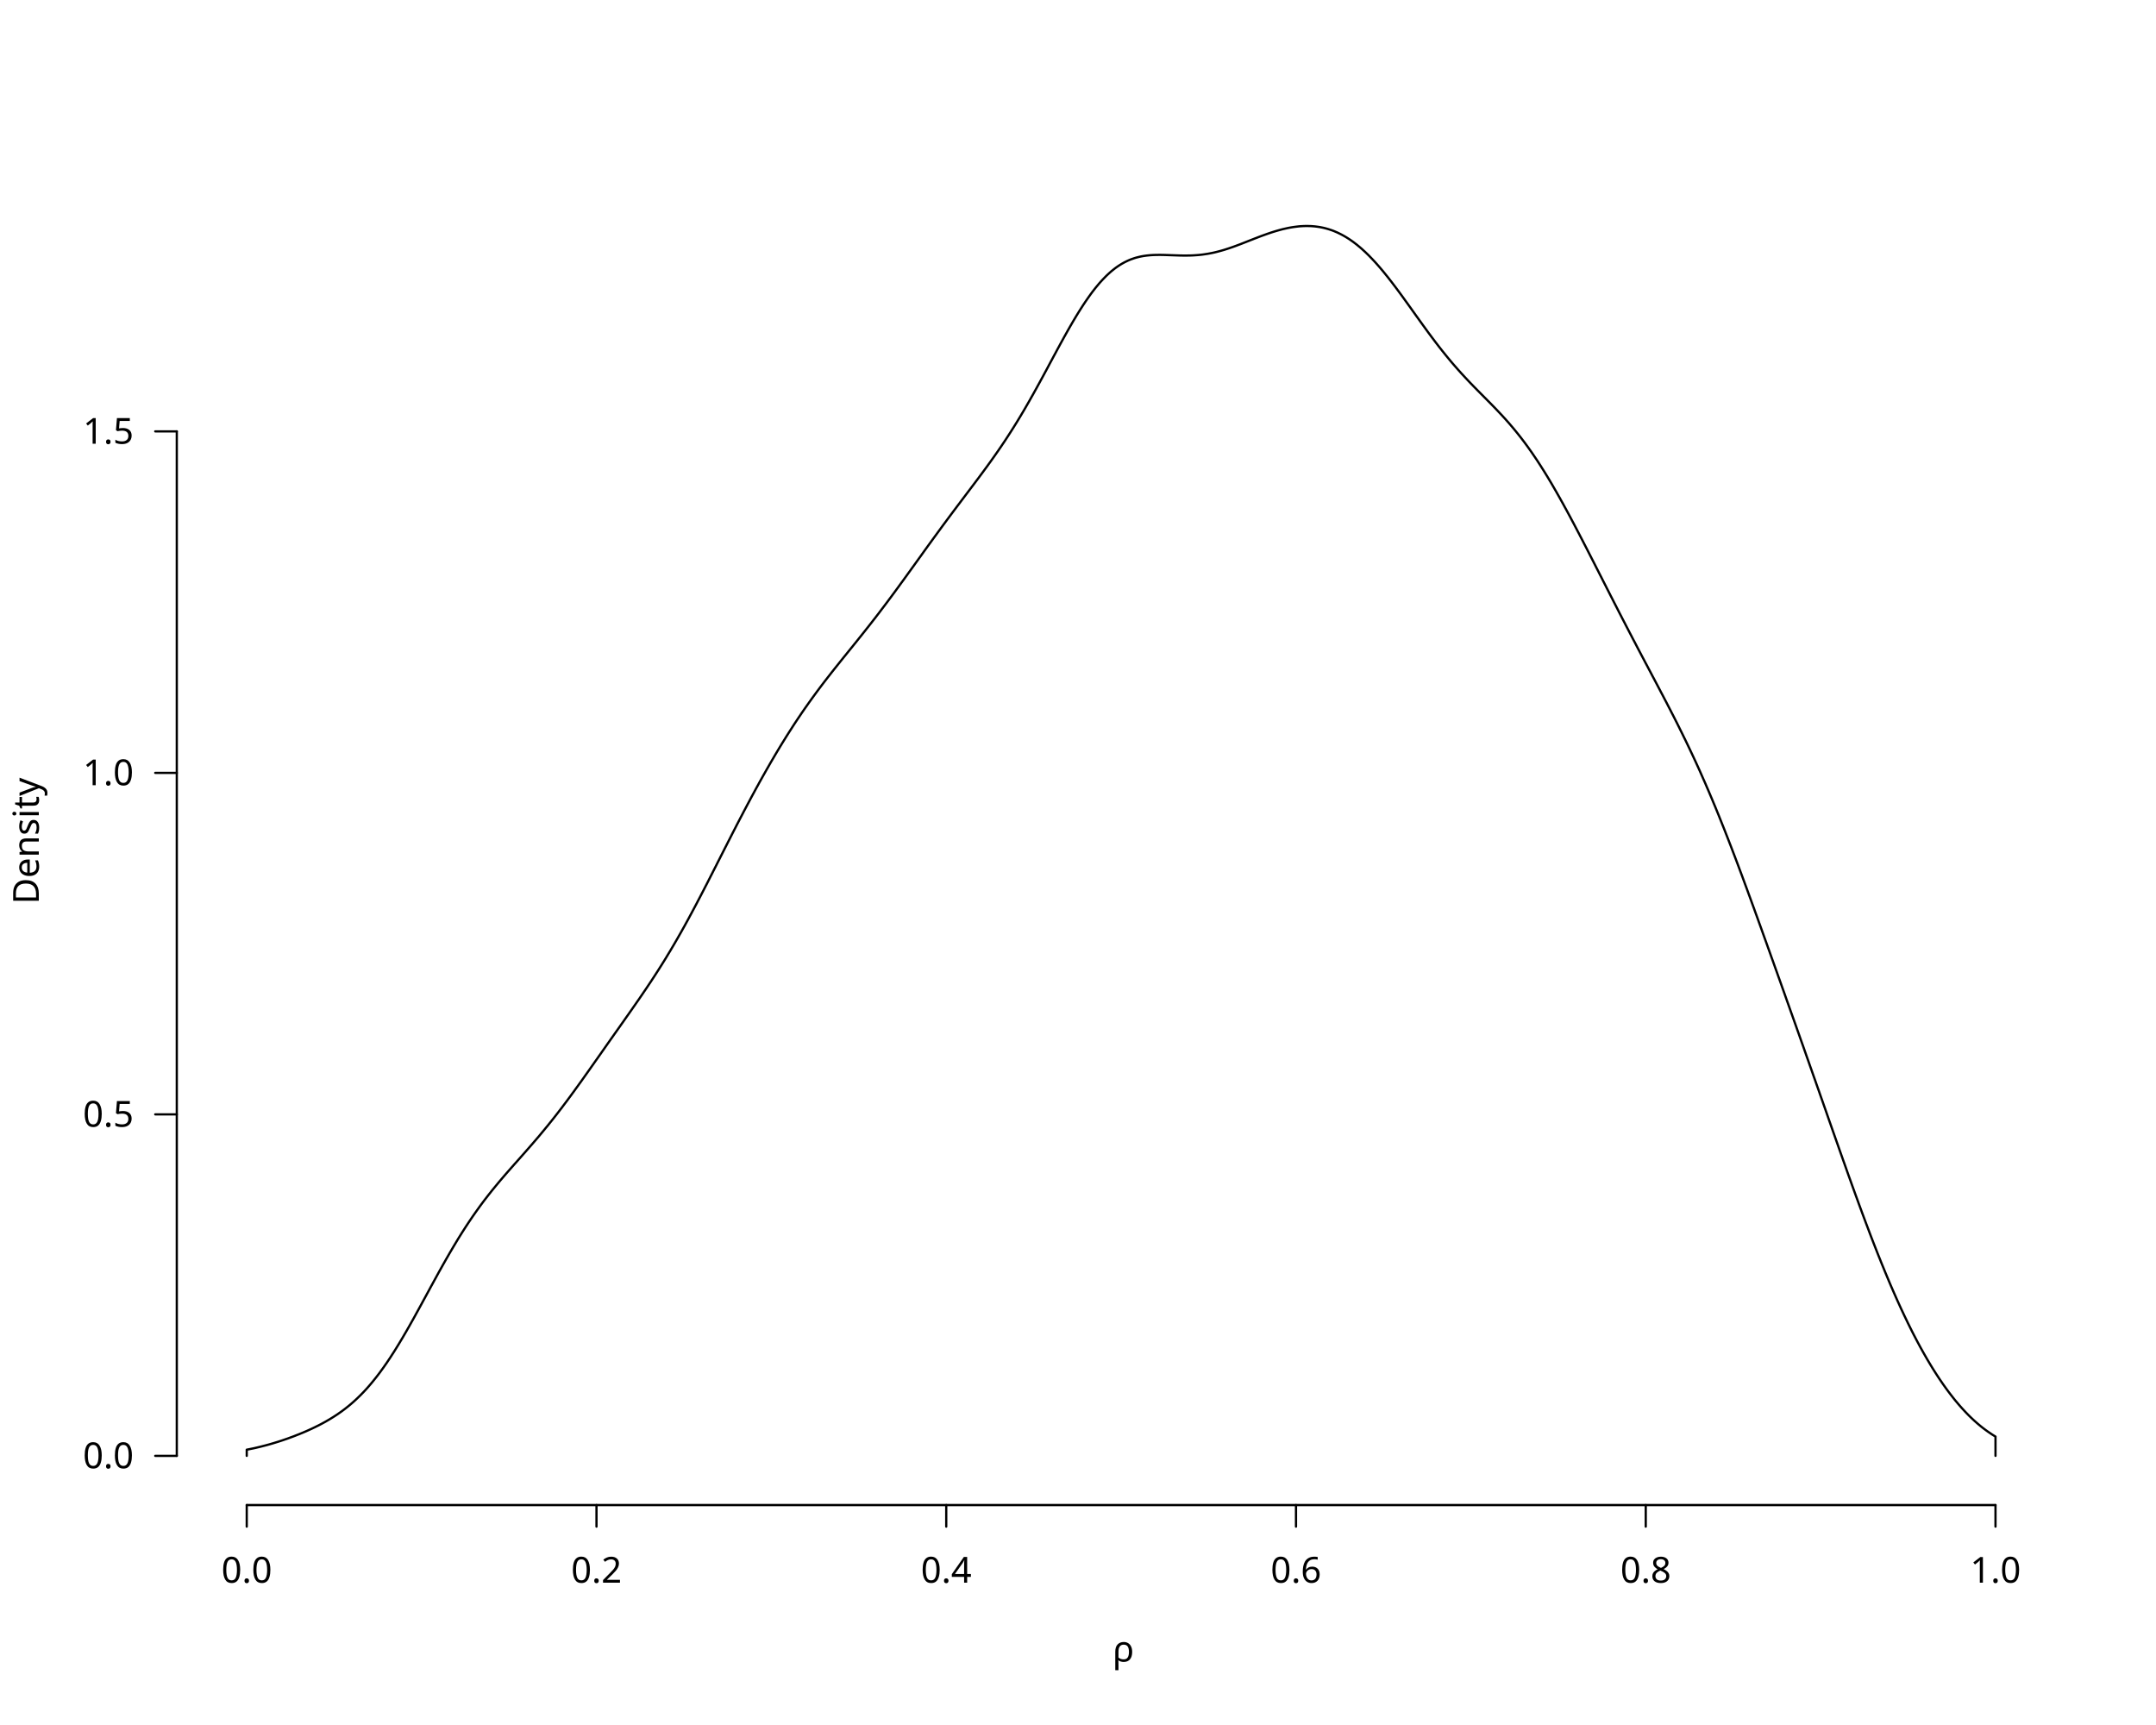
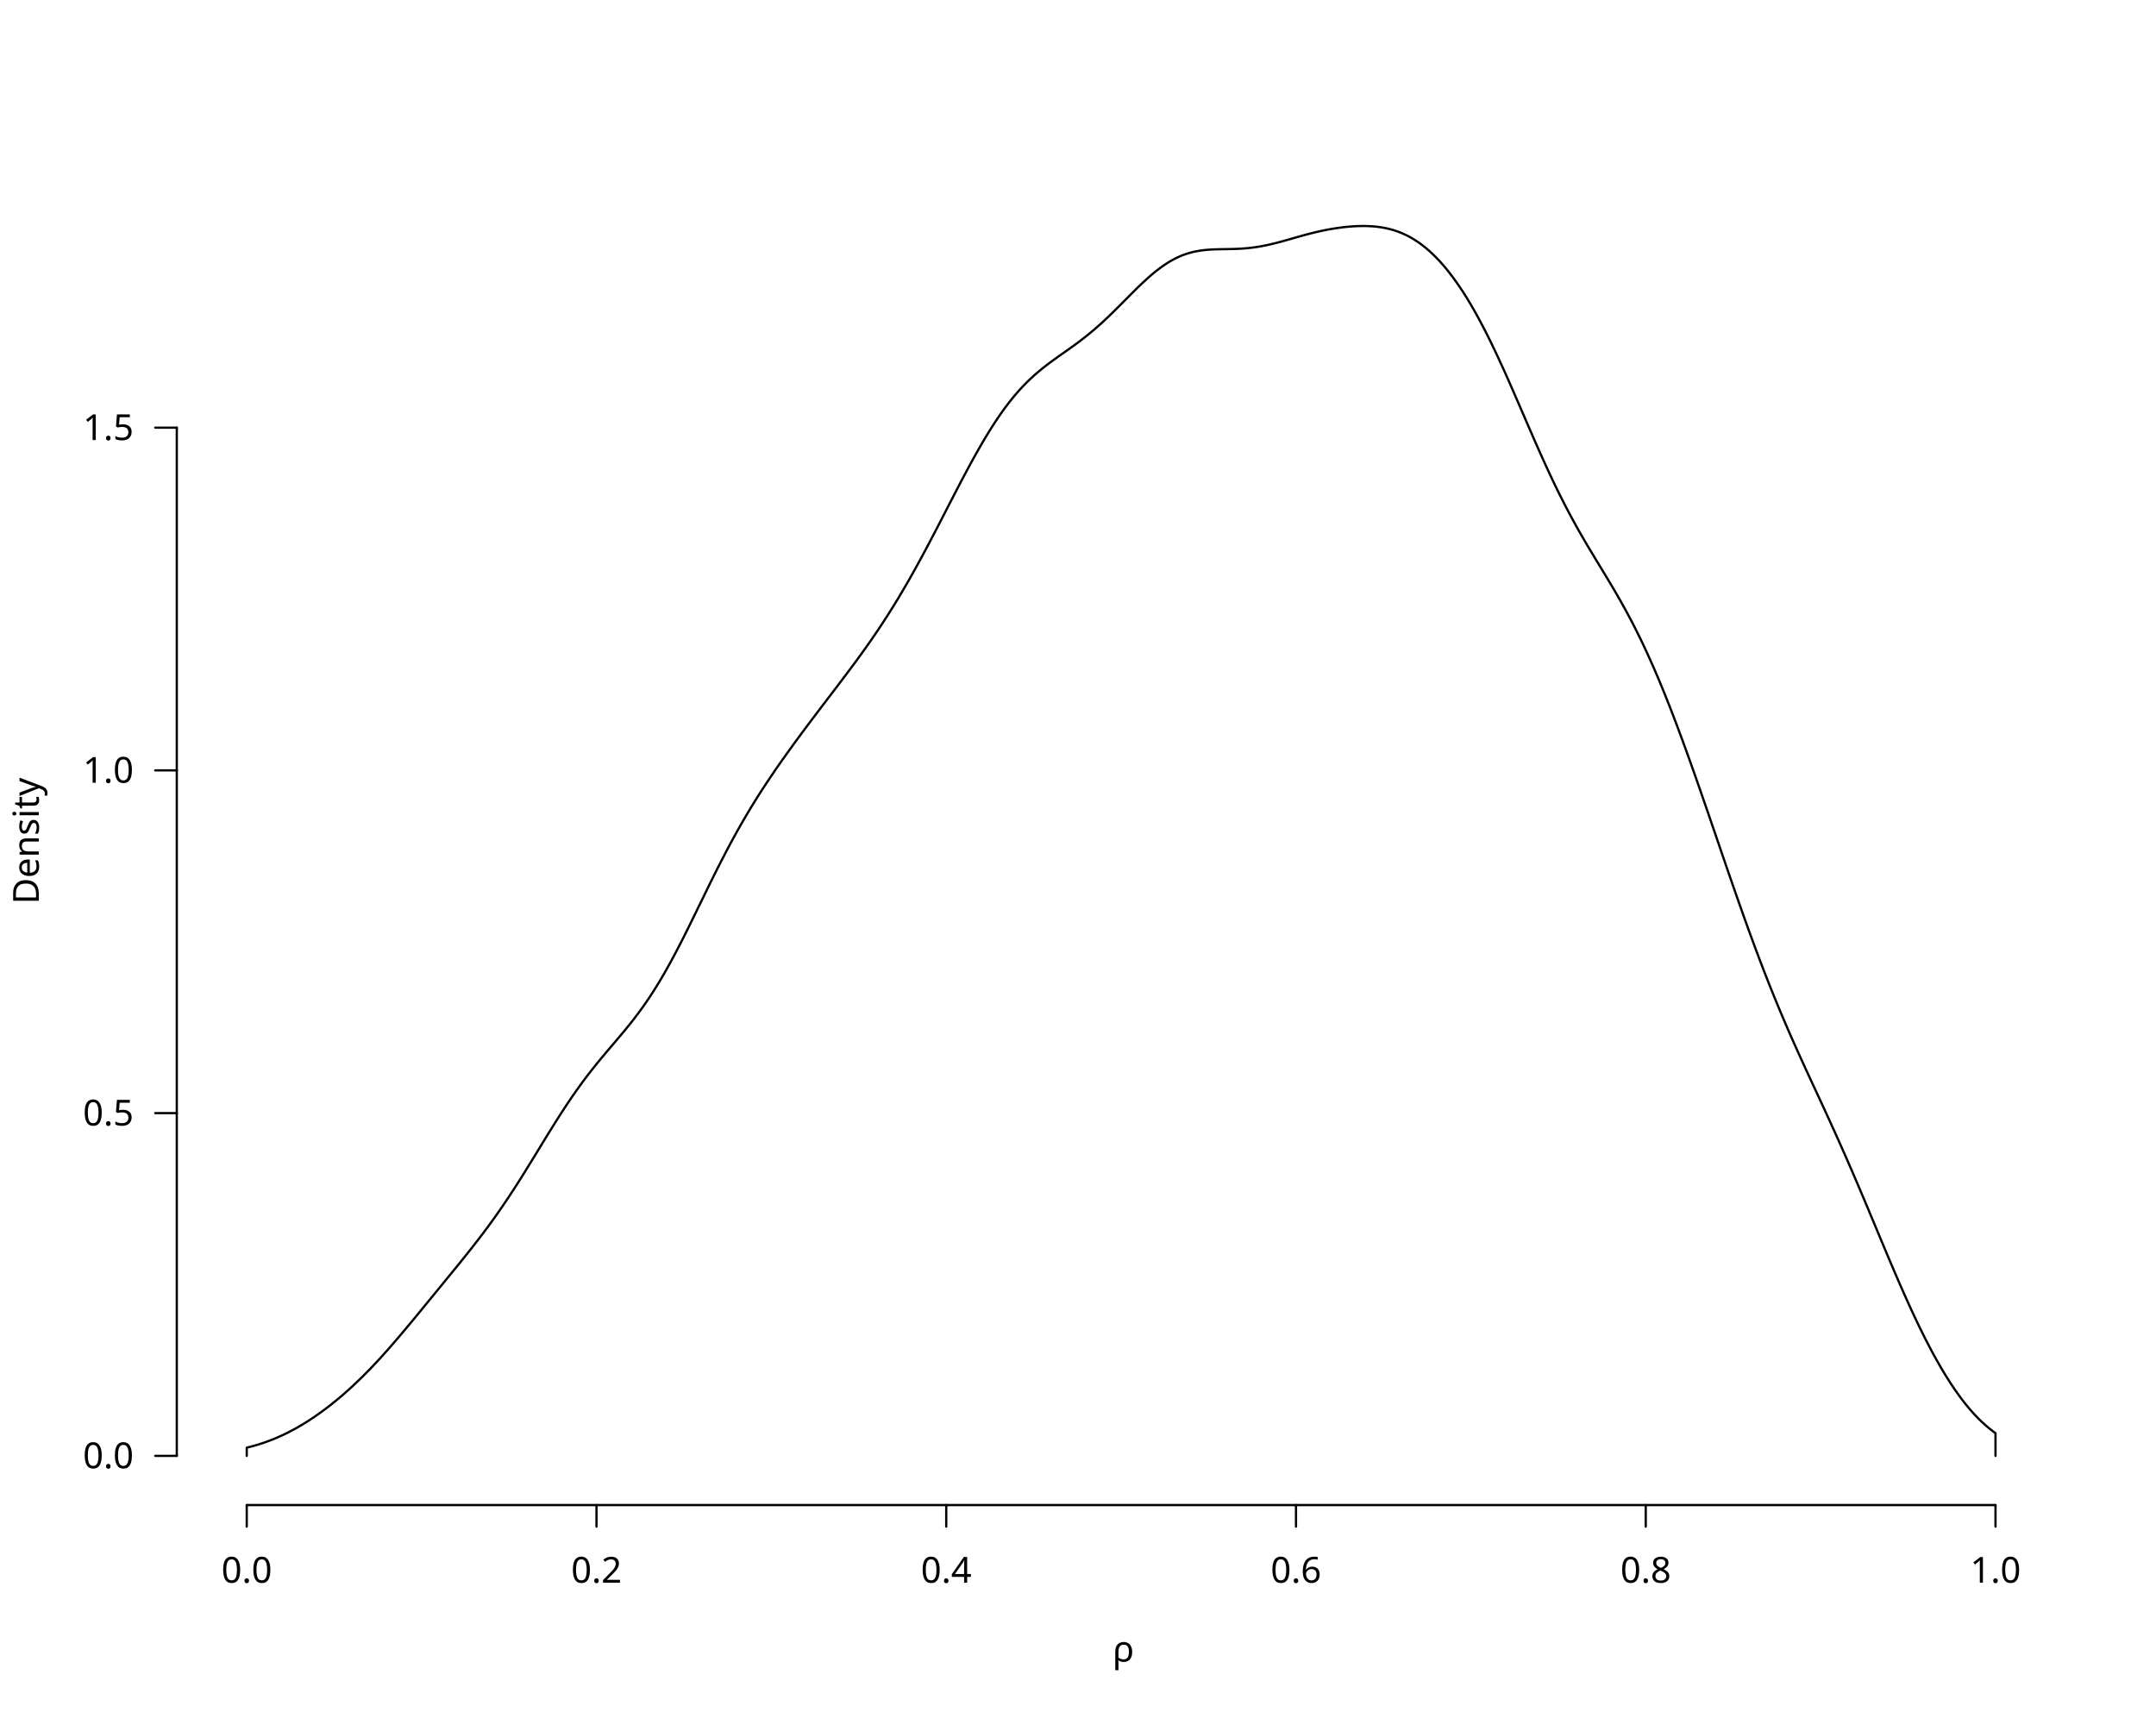
<svg xmlns="http://www.w3.org/2000/svg" class="svglite" data-engine-version="2.0" width="720.00pt" height="576.00pt" viewBox="0 0 720.00 576.00">
  <defs>
    <style type="text/css">
    .svglite line, .svglite polyline, .svglite polygon, .svglite path, .svglite rect, .svglite circle {
      fill: none;
      stroke: #000000;
      stroke-linecap: round;
      stroke-linejoin: round;
      stroke-miterlimit: 10.00;
    }
  </style>
  </defs>
  <rect width="100%" height="100%" style="stroke: none; fill: #FFFFFF;" />
  <defs>
    <clipPath id="cpMC4wMHw3MjAuMDB8MC4wMHw1NzYuMDA=">
      <rect x="0.00" y="0.00" width="720.00" height="576.00" />
    </clipPath>
  </defs>
  <g clip-path="url(#cpMC4wMHw3MjAuMDB8MC4wMHw1NzYuMDA=)">
    <line x1="82.40" y1="502.56" x2="666.40" y2="502.56" style="stroke-width: 0.75;" />
    <line x1="82.40" y1="502.56" x2="82.40" y2="509.76" style="stroke-width: 0.75;" />
    <line x1="199.20" y1="502.56" x2="199.20" y2="509.76" style="stroke-width: 0.75;" />
    <line x1="316.00" y1="502.56" x2="316.00" y2="509.76" style="stroke-width: 0.75;" />
    <line x1="432.80" y1="502.56" x2="432.80" y2="509.76" style="stroke-width: 0.75;" />
    <line x1="549.60" y1="502.56" x2="549.60" y2="509.76" style="stroke-width: 0.75;" />
    <line x1="666.40" y1="502.56" x2="666.40" y2="509.76" style="stroke-width: 0.75;" />
    <text x="82.40" y="528.48" text-anchor="middle" style="font-size: 12.00px; font-family: sans;" textLength="16.68px" lengthAdjust="spacingAndGlyphs">0.0</text>
    <text x="199.20" y="528.48" text-anchor="middle" style="font-size: 12.00px; font-family: sans;" textLength="16.68px" lengthAdjust="spacingAndGlyphs">0.2</text>
    <text x="316.00" y="528.48" text-anchor="middle" style="font-size: 12.00px; font-family: sans;" textLength="16.68px" lengthAdjust="spacingAndGlyphs">0.4</text>
    <text x="432.80" y="528.48" text-anchor="middle" style="font-size: 12.00px; font-family: sans;" textLength="16.68px" lengthAdjust="spacingAndGlyphs">0.6</text>
    <text x="549.60" y="528.48" text-anchor="middle" style="font-size: 12.00px; font-family: sans;" textLength="16.68px" lengthAdjust="spacingAndGlyphs">0.8</text>
    <text x="666.40" y="528.48" text-anchor="middle" style="font-size: 12.00px; font-family: sans;" textLength="16.68px" lengthAdjust="spacingAndGlyphs">1.0</text>
-     <line x1="59.04" y1="486.13" x2="59.04" y2="144.04" style="stroke-width: 0.75;" />
+     <line x1="59.04" y1="486.13" x2="59.04" y2="142.80" style="stroke-width: 0.75;" />
    <line x1="59.04" y1="486.13" x2="51.84" y2="486.13" style="stroke-width: 0.75;" />
-     <line x1="59.04" y1="372.10" x2="51.84" y2="372.10" style="stroke-width: 0.75;" />
-     <line x1="59.04" y1="258.07" x2="51.84" y2="258.07" style="stroke-width: 0.75;" />
-     <line x1="59.04" y1="144.04" x2="51.84" y2="144.04" style="stroke-width: 0.75;" />
+     <line x1="59.04" y1="371.69" x2="51.84" y2="371.69" style="stroke-width: 0.75;" />
+     <line x1="59.04" y1="257.24" x2="51.84" y2="257.24" style="stroke-width: 0.75;" />
+     <line x1="59.04" y1="142.80" x2="51.84" y2="142.80" style="stroke-width: 0.75;" />
    <text x="44.64" y="490.26" text-anchor="end" style="font-size: 12.00px; font-family: sans;" textLength="16.68px" lengthAdjust="spacingAndGlyphs">0.0</text>
-     <text x="44.64" y="376.23" text-anchor="end" style="font-size: 12.00px; font-family: sans;" textLength="16.68px" lengthAdjust="spacingAndGlyphs">0.5</text>
-     <text x="44.64" y="262.20" text-anchor="end" style="font-size: 12.00px; font-family: sans;" textLength="16.68px" lengthAdjust="spacingAndGlyphs">1.0</text>
-     <text x="44.64" y="148.17" text-anchor="end" style="font-size: 12.00px; font-family: sans;" textLength="16.68px" lengthAdjust="spacingAndGlyphs">1.5</text>
+     <text x="44.64" y="375.82" text-anchor="end" style="font-size: 12.00px; font-family: sans;" textLength="16.68px" lengthAdjust="spacingAndGlyphs">0.5</text>
+     <text x="44.64" y="261.37" text-anchor="end" style="font-size: 12.00px; font-family: sans;" textLength="16.68px" lengthAdjust="spacingAndGlyphs">1.0</text>
+     <text x="44.64" y="146.93" text-anchor="end" style="font-size: 12.00px; font-family: sans;" textLength="16.68px" lengthAdjust="spacingAndGlyphs">1.5</text>
    <text x="371.50" y="554.83" style="font-size: 12.00px; font-family: sans;" textLength="5.80px" lengthAdjust="spacingAndGlyphs">ρ</text>
    <text transform="translate(12.96,280.80) rotate(-90)" text-anchor="middle" style="font-size: 12.00px; font-family: sans;" textLength="40.02px" lengthAdjust="spacingAndGlyphs">Density</text>
  </g>
  <defs>
    <clipPath id="cpNTkuMDR8Njg5Ljc2fDU5LjA0fDUwMi41Ng==">
      <rect x="59.04" y="59.04" width="630.72" height="443.52" />
    </clipPath>
  </defs>
  <g clip-path="url(#cpNTkuMDR8Njg5Ljc2fDU5LjA0fDUwMi41Ng==)">
-     <polyline points="82.40,486.13 82.40,484.07 82.98,483.96 83.57,483.84 84.15,483.72 84.74,483.60 85.32,483.47 85.91,483.33 86.49,483.19 87.08,483.05 87.66,482.90 88.25,482.75 88.83,482.60 89.42,482.44 90.00,482.28 90.58,482.11 91.17,481.94 91.75,481.76 92.34,481.58 92.92,481.40 93.51,481.21 94.09,481.02 94.68,480.82 95.26,480.62 95.85,480.42 96.43,480.21 97.01,479.99 97.60,479.78 98.18,479.56 98.77,479.33 99.35,479.10 99.94,478.87 100.52,478.63 101.11,478.39 101.69,478.14 102.28,477.89 102.86,477.63 103.45,477.36 104.03,477.10 104.61,476.82 105.20,476.54 105.78,476.25 106.37,475.96 106.95,475.66 107.54,475.35 108.12,475.03 108.71,474.71 109.29,474.37 109.88,474.03 110.46,473.68 111.04,473.32 111.63,472.95 112.21,472.57 112.80,472.18 113.38,471.77 113.97,471.36 114.55,470.93 115.14,470.49 115.72,470.03 116.31,469.56 116.89,469.08 117.48,468.58 118.06,468.07 118.64,467.54 119.23,466.99 119.81,466.43 120.40,465.85 120.98,465.26 121.57,464.65 122.15,464.02 122.74,463.37 123.32,462.70 123.91,462.01 124.49,461.31 125.07,460.59 125.66,459.85 126.24,459.10 126.83,458.32 127.41,457.52 128.00,456.71 128.58,455.88 129.17,455.04 129.75,454.17 130.34,453.29 130.92,452.39 131.51,451.48 132.09,450.55 132.67,449.61 133.26,448.65 133.84,447.68 134.43,446.70 135.01,445.70 135.60,444.70 136.18,443.68 136.77,442.65 137.35,441.61 137.94,440.57 138.52,439.52 139.10,438.46 139.69,437.39 140.27,436.33 140.86,435.25 141.44,434.18 142.03,433.10 142.61,432.03 143.20,430.95 143.78,429.87 144.37,428.80 144.95,427.73 145.54,426.66 146.12,425.60 146.70,424.54 147.29,423.49 147.87,422.45 148.46,421.41 149.04,420.38 149.63,419.36 150.21,418.35 150.80,417.35 151.38,416.36 151.97,415.38 152.55,414.41 153.13,413.45 153.72,412.51 154.30,411.58 154.89,410.66 155.47,409.75 156.06,408.86 156.64,407.98 157.23,407.11 157.81,406.25 158.40,405.41 158.98,404.58 159.57,403.76 160.15,402.95 160.73,402.16 161.32,401.37 161.90,400.60 162.49,399.84 163.07,399.09 163.66,398.35 164.24,397.61 164.83,396.89 165.41,396.18 166.00,395.47 166.58,394.77 167.16,394.08 167.75,393.39 168.33,392.71 168.92,392.03 169.50,391.36 170.09,390.69 170.67,390.03 171.26,389.37 171.84,388.70 172.43,388.05 173.01,387.39 173.60,386.73 174.18,386.07 174.76,385.41 175.35,384.75 175.93,384.08 176.52,383.41 177.10,382.74 177.69,382.07 178.27,381.39 178.86,380.71 179.44,380.03 180.03,379.34 180.61,378.64 181.19,377.94 181.78,377.23 182.36,376.52 182.95,375.81 183.53,375.08 184.12,374.35 184.70,373.62 185.29,372.87 185.87,372.13 186.46,371.37 187.04,370.61 187.63,369.85 188.21,369.07 188.79,368.30 189.38,367.52 189.96,366.73 190.55,365.94 191.13,365.14 191.72,364.34 192.30,363.53 192.89,362.72 193.47,361.91 194.06,361.10 194.64,360.28 195.22,359.46 195.81,358.63 196.39,357.81 196.98,356.98 197.56,356.15 198.15,355.32 198.73,354.49 199.32,353.66 199.90,352.83 200.49,352.00 201.07,351.17 201.66,350.33 202.24,349.50 202.82,348.67 203.41,347.84 203.99,347.01 204.58,346.18 205.16,345.35 205.75,344.52 206.33,343.70 206.92,342.87 207.50,342.04 208.09,341.21 208.67,340.38 209.25,339.55 209.84,338.72 210.42,337.89 211.01,337.05 211.59,336.21 212.18,335.37 212.76,334.53 213.35,333.69 213.93,332.84 214.52,331.98 215.10,331.12 215.69,330.26 216.27,329.39 216.85,328.52 217.44,327.64 218.02,326.75 218.61,325.85 219.19,324.95 219.78,324.04 220.36,323.12 220.95,322.19 221.53,321.26 222.12,320.31 222.70,319.35 223.28,318.39 223.87,317.42 224.45,316.43 225.04,315.44 225.62,314.44 226.21,313.42 226.79,312.40 227.38,311.37 227.96,310.33 228.55,309.28 229.13,308.22 229.72,307.15 230.30,306.07 230.88,304.99 231.47,303.89 232.05,302.80 232.64,301.69 233.22,300.57 233.81,299.45 234.39,298.33 234.98,297.20 235.56,296.06 236.15,294.93 236.73,293.78 237.31,292.64 237.90,291.49 238.48,290.34 239.07,289.19 239.65,288.03 240.24,286.88 240.82,285.73 241.41,284.57 241.99,283.42 242.58,282.27 243.16,281.12 243.75,279.97 244.33,278.83 244.91,277.69 245.50,276.55 246.08,275.41 246.67,274.28 247.25,273.16 247.84,272.04 248.42,270.92 249.01,269.81 249.59,268.71 250.18,267.61 250.76,266.51 251.34,265.43 251.93,264.35 252.51,263.27 253.10,262.21 253.68,261.14 254.27,260.09 254.85,259.05 255.44,258.01 256.02,256.98 256.61,255.96 257.19,254.94 257.78,253.93 258.36,252.94 258.94,251.95 259.53,250.96 260.11,249.99 260.70,249.02 261.28,248.07 261.87,247.12 262.45,246.18 263.04,245.25 263.62,244.33 264.21,243.42 264.79,242.51 265.37,241.62 265.96,240.73 266.54,239.86 267.13,238.99 267.71,238.12 268.30,237.27 268.88,236.43 269.47,235.60 270.05,234.77 270.64,233.95 271.22,233.14 271.81,232.33 272.39,231.54 272.97,230.75 273.56,229.96 274.14,229.19 274.73,228.41 275.31,227.65 275.90,226.89 276.48,226.14 277.07,225.39 277.65,224.64 278.24,223.90 278.82,223.16 279.41,222.43 279.99,221.70 280.57,220.97 281.16,220.24 281.74,219.51 282.33,218.79 282.91,218.07 283.50,217.34 284.08,216.62 284.67,215.90 285.25,215.17 285.84,214.45 286.42,213.72 287.00,212.99 287.59,212.26 288.17,211.53 288.76,210.79 289.34,210.05 289.93,209.31 290.51,208.57 291.10,207.82 291.68,207.07 292.27,206.32 292.85,205.56 293.44,204.80 294.02,204.03 294.60,203.26 295.19,202.49 295.77,201.72 296.36,200.94 296.94,200.15 297.53,199.37 298.11,198.58 298.70,197.79 299.28,196.99 299.87,196.19 300.45,195.39 301.03,194.59 301.62,193.79 302.20,192.98 302.79,192.17 303.37,191.36 303.96,190.55 304.54,189.74 305.13,188.93 305.71,188.12 306.30,187.30 306.88,186.49 307.47,185.68 308.05,184.87 308.63,184.05 309.22,183.24 309.80,182.43 310.39,181.62 310.97,180.82 311.56,180.01 312.14,179.21 312.73,178.41 313.31,177.61 313.90,176.81 314.48,176.01 315.06,175.22 315.65,174.43 316.23,173.64 316.82,172.85 317.40,172.07 317.99,171.28 318.57,170.50 319.16,169.72 319.74,168.94 320.33,168.17 320.91,167.39 321.50,166.61 322.08,165.84 322.66,165.07 323.25,164.29 323.83,163.52 324.42,162.74 325.00,161.97 325.59,161.19 326.17,160.41 326.76,159.63 327.34,158.84 327.93,158.05 328.51,157.26 329.09,156.47 329.68,155.67 330.26,154.86 330.85,154.05 331.43,153.23 332.02,152.40 332.60,151.57 333.19,150.73 333.77,149.88 334.36,149.03 334.94,148.16 335.53,147.29 336.11,146.40 336.69,145.51 337.28,144.60 337.86,143.69 338.45,142.76 339.03,141.83 339.62,140.88 340.20,139.92 340.79,138.95 341.37,137.97 341.96,136.98 342.54,135.98 343.12,134.97 343.71,133.95 344.29,132.91 344.88,131.88 345.46,130.83 346.05,129.77 346.63,128.71 347.22,127.64 347.80,126.57 348.39,125.49 348.97,124.41 349.56,123.32 350.14,122.23 350.72,121.14 351.31,120.05 351.89,118.96 352.48,117.88 353.06,116.79 353.65,115.71 354.23,114.64 354.82,113.57 355.40,112.51 355.99,111.46 356.57,110.42 357.15,109.40 357.74,108.38 358.32,107.38 358.91,106.39 359.49,105.42 360.08,104.46 360.66,103.53 361.25,102.61 361.83,101.71 362.42,100.83 363.00,99.98 363.59,99.14 364.17,98.33 364.75,97.54 365.34,96.78 365.92,96.04 366.51,95.33 367.09,94.63 367.68,93.97 368.26,93.34 368.85,92.73 369.43,92.14 370.02,91.58 370.60,91.05 371.18,90.54 371.77,90.07 372.35,89.61 372.94,89.18 373.52,88.78 374.11,88.40 374.69,88.05 375.28,87.72 375.86,87.42 376.45,87.13 377.03,86.87 377.62,86.63 378.20,86.42 378.78,86.22 379.37,86.04 379.95,85.89 380.54,85.74 381.12,85.62 381.71,85.51 382.29,85.42 382.88,85.34 383.46,85.28 384.05,85.22 384.63,85.18 385.21,85.15 385.80,85.13 386.38,85.12 386.97,85.11 387.55,85.11 388.14,85.12 388.72,85.13 389.31,85.15 389.89,85.17 390.48,85.19 391.06,85.21 391.65,85.23 392.23,85.25 392.81,85.27 393.40,85.29 393.98,85.31 394.57,85.32 395.15,85.33 395.74,85.33 396.32,85.33 396.91,85.32 397.49,85.31 398.08,85.29 398.66,85.26 399.24,85.22 399.83,85.18 400.41,85.13 401.00,85.07 401.58,85.00 402.17,84.92 402.75,84.83 403.34,84.74 403.92,84.63 404.51,84.52 405.09,84.40 405.68,84.27 406.26,84.13 406.84,83.98 407.43,83.82 408.01,83.66 408.60,83.49 409.18,83.31 409.77,83.12 410.35,82.93 410.94,82.73 411.52,82.53 412.11,82.32 412.69,82.11 413.27,81.89 413.86,81.67 414.44,81.45 415.03,81.22 415.61,80.99 416.20,80.76 416.78,80.53 417.37,80.30 417.95,80.07 418.54,79.84 419.12,79.61 419.71,79.39 420.29,79.16 420.87,78.94 421.46,78.72 422.04,78.51 422.63,78.30 423.21,78.09 423.80,77.89 424.38,77.69 424.97,77.50 425.55,77.32 426.14,77.14 426.72,76.97 427.30,76.81 427.89,76.65 428.47,76.50 429.06,76.37 429.64,76.24 430.23,76.11 430.81,76.00 431.40,75.90 431.98,75.81 432.57,75.73 433.15,75.66 433.74,75.59 434.32,75.54 434.90,75.51 435.49,75.48 436.07,75.47 436.66,75.47 437.24,75.48 437.83,75.50 438.41,75.54 439.00,75.59 439.58,75.66 440.17,75.74 440.75,75.83 441.33,75.94 441.92,76.06 442.50,76.20 443.09,76.36 443.67,76.53 444.26,76.72 444.84,76.92 445.43,77.14 446.01,77.39 446.60,77.64 447.18,77.92 447.77,78.21 448.35,78.52 448.93,78.84 449.52,79.19 450.10,79.55 450.69,79.93 451.27,80.33 451.86,80.75 452.44,81.19 453.03,81.64 453.61,82.12 454.20,82.61 454.78,83.11 455.36,83.64 455.95,84.18 456.53,84.74 457.12,85.32 457.70,85.92 458.29,86.53 458.87,87.15 459.46,87.79 460.04,88.45 460.63,89.12 461.21,89.80 461.80,90.50 462.38,91.21 462.96,91.93 463.55,92.66 464.13,93.41 464.72,94.16 465.30,94.93 465.89,95.70 466.47,96.48 467.06,97.27 467.64,98.06 468.23,98.86 468.81,99.67 469.39,100.48 469.98,101.29 470.56,102.10 471.15,102.92 471.73,103.74 472.32,104.56 472.90,105.38 473.49,106.19 474.07,107.01 474.66,107.82 475.24,108.63 475.83,109.44 476.41,110.24 476.99,111.04 477.58,111.83 478.16,112.61 478.75,113.39 479.33,114.17 479.92,114.93 480.50,115.69 481.09,116.44 481.67,117.18 482.26,117.91 482.84,118.63 483.43,119.35 484.01,120.05 484.59,120.75 485.18,121.44 485.76,122.11 486.35,122.78 486.93,123.45 487.52,124.10 488.10,124.75 488.69,125.38 489.27,126.01 489.86,126.64 490.44,127.26 491.02,127.87 491.61,128.47 492.19,129.08 492.78,129.67 493.36,130.27 493.95,130.86 494.53,131.45 495.12,132.04 495.70,132.63 496.29,133.22 496.87,133.81 497.46,134.40 498.04,134.99 498.62,135.59 499.21,136.19 499.79,136.80 500.38,137.42 500.96,138.04 501.55,138.66 502.13,139.30 502.72,139.94 503.30,140.60 503.89,141.26 504.47,141.94 505.05,142.62 505.64,143.32 506.22,144.03 506.81,144.76 507.39,145.49 507.98,146.24 508.56,147.00 509.15,147.78 509.73,148.57 510.32,149.38 510.90,150.20 511.49,151.03 512.07,151.88 512.65,152.74 513.24,153.61 513.82,154.50 514.41,155.41 514.99,156.33 515.58,157.26 516.16,158.20 516.75,159.16 517.33,160.13 517.92,161.11 518.50,162.10 519.08,163.11 519.67,164.13 520.25,165.15 520.84,166.19 521.42,167.24 522.01,168.29 522.59,169.36 523.18,170.43 523.76,171.51 524.35,172.60 524.93,173.70 525.52,174.80 526.10,175.91 526.68,177.02 527.27,178.14 527.85,179.27 528.44,180.40 529.02,181.53 529.61,182.67 530.19,183.80 530.78,184.95 531.36,186.09 531.95,187.24 532.53,188.38 533.11,189.53 533.70,190.68 534.28,191.83 534.87,192.98 535.45,194.13 536.04,195.28 536.62,196.43 537.21,197.58 537.79,198.73 538.38,199.87 538.96,201.02 539.55,202.16 540.13,203.30 540.71,204.44 541.30,205.58 541.88,206.71 542.47,207.84 543.05,208.97 543.64,210.10 544.22,211.22 544.81,212.35 545.39,213.47 545.98,214.58 546.56,215.70 547.14,216.81 547.73,217.92 548.31,219.03 548.90,220.14 549.48,221.25 550.07,222.35 550.65,223.46 551.24,224.56 551.82,225.67 552.41,226.77 552.99,227.88 553.58,228.99 554.16,230.10 554.74,231.21 555.33,232.32 555.91,233.44 556.50,234.56 557.08,235.69 557.67,236.82 558.25,237.96 558.84,239.10 559.42,240.25 560.01,241.41 560.59,242.57 561.17,243.75 561.76,244.93 562.34,246.12 562.93,247.32 563.51,248.53 564.10,249.76 564.68,250.99 565.27,252.24 565.85,253.49 566.44,254.76 567.02,256.04 567.61,257.34 568.19,258.65 568.77,259.97 569.36,261.30 569.94,262.65 570.53,264.01 571.11,265.38 571.70,266.77 572.28,268.17 572.87,269.58 573.45,271.01 574.04,272.45 574.62,273.90 575.20,275.36 575.79,276.83 576.37,278.32 576.96,279.82 577.54,281.32 578.13,282.84 578.71,284.37 579.30,285.91 579.88,287.45 580.47,289.01 581.05,290.57 581.64,292.14 582.22,293.72 582.80,295.30 583.39,296.89 583.97,298.49 584.56,300.09 585.14,301.69 585.73,303.30 586.31,304.92 586.90,306.53 587.48,308.16 588.07,309.78 588.65,311.41 589.23,313.03 589.82,314.66 590.40,316.30 590.99,317.93 591.57,319.57 592.16,321.20 592.74,322.84 593.33,324.48 593.91,326.12 594.50,327.76 595.08,329.40 595.67,331.05 596.25,332.69 596.83,334.34 597.42,335.98 598.00,337.63 598.59,339.28 599.17,340.92 599.76,342.57 600.34,344.22 600.93,345.88 601.51,347.53 602.10,349.18 602.68,350.84 603.26,352.50 603.85,354.16 604.43,355.82 605.02,357.48 605.60,359.14 606.19,360.80 606.77,362.47 607.36,364.13 607.94,365.80 608.53,367.47 609.11,369.13 609.70,370.80 610.28,372.47 610.86,374.14 611.45,375.81 612.03,377.47 612.62,379.14 613.20,380.80 613.79,382.46 614.37,384.12 614.96,385.78 615.54,387.43 616.13,389.08 616.71,390.73 617.29,392.37 617.88,394.00 618.46,395.63 619.05,397.26 619.63,398.87 620.22,400.48 620.80,402.08 621.39,403.68 621.97,405.26 622.56,406.84 623.14,408.40 623.73,409.95 624.31,411.50 624.89,413.03 625.48,414.55 626.06,416.05 626.65,417.55 627.23,419.03 627.82,420.49 628.40,421.95 628.99,423.38 629.57,424.81 630.16,426.22 630.74,427.61 631.32,428.98 631.91,430.34 632.49,431.68 633.08,433.01 633.66,434.32 634.25,435.62 634.83,436.89 635.42,438.15 636.00,439.39 636.59,440.61 637.17,441.82 637.76,443.01 638.34,444.18 638.92,445.33 639.51,446.46 640.09,447.58 640.68,448.68 641.26,449.76 641.85,450.82 642.43,451.86 643.02,452.89 643.60,453.90 644.19,454.89 644.77,455.86 645.35,456.81 645.94,457.75 646.52,458.66 647.11,459.57 647.69,460.45 648.28,461.31 648.86,462.16 649.45,462.99 650.03,463.80 650.62,464.60 651.20,465.37 651.79,466.13 652.37,466.87 652.95,467.60 653.54,468.30 654.12,468.99 654.71,469.67 655.29,470.32 655.88,470.96 656.46,471.58 657.05,472.19 657.63,472.78 658.22,473.35 658.80,473.90 659.38,474.44 659.97,474.96 660.55,475.47 661.14,475.96 661.72,476.44 662.31,476.90 662.89,477.34 663.48,477.77 664.06,478.18 664.65,478.58 665.23,478.97 665.82,479.34 666.40,479.69 666.40,486.13 " style="stroke-width: 0.75;" />
+     <polyline points="82.40,486.13 82.40,483.39 82.98,483.25 83.57,483.10 84.15,482.94 84.74,482.78 85.32,482.62 85.91,482.45 86.49,482.27 87.08,482.08 87.66,481.89 88.25,481.69 88.83,481.49 89.42,481.27 90.00,481.06 90.58,480.83 91.17,480.60 91.75,480.36 92.34,480.12 92.92,479.86 93.51,479.60 94.09,479.34 94.68,479.06 95.26,478.78 95.85,478.50 96.43,478.20 97.01,477.90 97.60,477.59 98.18,477.28 98.77,476.96 99.35,476.63 99.94,476.29 100.52,475.95 101.11,475.60 101.69,475.24 102.28,474.88 102.86,474.51 103.45,474.13 104.03,473.75 104.61,473.36 105.20,472.96 105.78,472.56 106.37,472.15 106.95,471.73 107.54,471.31 108.12,470.87 108.71,470.44 109.29,469.99 109.88,469.54 110.46,469.09 111.04,468.62 111.63,468.15 112.21,467.68 112.80,467.19 113.38,466.71 113.97,466.21 114.55,465.71 115.14,465.20 115.72,464.68 116.31,464.16 116.89,463.63 117.48,463.10 118.06,462.55 118.64,462.00 119.23,461.45 119.81,460.89 120.40,460.32 120.98,459.75 121.57,459.16 122.15,458.58 122.74,457.98 123.32,457.38 123.91,456.78 124.49,456.17 125.07,455.55 125.66,454.93 126.24,454.30 126.83,453.66 127.41,453.02 128.00,452.37 128.58,451.72 129.17,451.07 129.75,450.41 130.34,449.74 130.92,449.07 131.51,448.40 132.09,447.72 132.67,447.04 133.26,446.35 133.84,445.66 134.43,444.97 135.01,444.28 135.60,443.58 136.18,442.88 136.77,442.18 137.35,441.47 137.94,440.77 138.52,440.06 139.10,439.35 139.69,438.64 140.27,437.93 140.86,437.22 141.44,436.50 142.03,435.79 142.61,435.08 143.20,434.36 143.78,433.65 144.37,432.94 144.95,432.22 145.54,431.51 146.12,430.79 146.70,430.08 147.29,429.37 147.87,428.65 148.46,427.94 149.04,427.22 149.63,426.51 150.21,425.80 150.80,425.08 151.38,424.36 151.97,423.65 152.55,422.93 153.13,422.21 153.72,421.49 154.30,420.76 154.89,420.04 155.47,419.31 156.06,418.58 156.64,417.84 157.23,417.10 157.81,416.36 158.40,415.62 158.98,414.86 159.57,414.11 160.15,413.35 160.73,412.58 161.32,411.81 161.90,411.03 162.49,410.25 163.07,409.46 163.66,408.66 164.24,407.86 164.83,407.04 165.41,406.22 166.00,405.40 166.58,404.56 167.16,403.72 167.75,402.87 168.33,402.02 168.92,401.15 169.50,400.28 170.09,399.40 170.67,398.51 171.26,397.62 171.84,396.72 172.43,395.81 173.01,394.89 173.60,393.97 174.18,393.05 174.76,392.11 175.35,391.18 175.93,390.24 176.52,389.29 177.10,388.34 177.69,387.39 178.27,386.44 178.86,385.49 179.44,384.53 180.03,383.57 180.61,382.62 181.19,381.66 181.78,380.71 182.36,379.75 182.95,378.80 183.53,377.86 184.12,376.92 184.70,375.98 185.29,375.04 185.87,374.12 186.46,373.20 187.04,372.28 187.63,371.38 188.21,370.48 188.79,369.59 189.38,368.70 189.96,367.83 190.55,366.97 191.13,366.11 191.72,365.27 192.30,364.43 192.89,363.61 193.47,362.79 194.06,361.99 194.64,361.19 195.22,360.41 195.81,359.63 196.39,358.87 196.98,358.11 197.56,357.36 198.15,356.62 198.73,355.89 199.32,355.17 199.90,354.45 200.49,353.74 201.07,353.04 201.66,352.34 202.24,351.64 202.82,350.95 203.41,350.26 203.99,349.57 204.58,348.89 205.16,348.20 205.75,347.51 206.33,346.82 206.92,346.13 207.50,345.43 208.09,344.73 208.67,344.03 209.25,343.31 209.84,342.59 210.42,341.87 211.01,341.13 211.59,340.38 212.18,339.62 212.76,338.85 213.35,338.07 213.93,337.27 214.52,336.47 215.10,335.64 215.69,334.80 216.27,333.95 216.85,333.08 217.44,332.20 218.02,331.30 218.61,330.38 219.19,329.44 219.78,328.49 220.36,327.53 220.95,326.54 221.53,325.55 222.12,324.53 222.70,323.50 223.28,322.45 223.87,321.39 224.45,320.32 225.04,319.23 225.62,318.12 226.21,317.01 226.79,315.88 227.38,314.74 227.96,313.60 228.55,312.44 229.13,311.27 229.72,310.10 230.30,308.92 230.88,307.73 231.47,306.54 232.05,305.35 232.64,304.15 233.22,302.95 233.81,301.75 234.39,300.56 234.98,299.36 235.56,298.16 236.15,296.97 236.73,295.77 237.31,294.59 237.90,293.41 238.48,292.23 239.07,291.06 239.65,289.90 240.24,288.75 240.82,287.60 241.41,286.47 241.99,285.34 242.58,284.22 243.16,283.11 243.75,282.01 244.33,280.93 244.91,279.85 245.50,278.79 246.08,277.73 246.67,276.69 247.25,275.66 247.84,274.64 248.42,273.63 249.01,272.63 249.59,271.64 250.18,270.66 250.76,269.69 251.34,268.74 251.93,267.79 252.51,266.85 253.10,265.92 253.68,265.00 254.27,264.09 254.85,263.19 255.44,262.30 256.02,261.41 256.61,260.53 257.19,259.66 257.78,258.79 258.36,257.94 258.94,257.08 259.53,256.24 260.11,255.40 260.70,254.56 261.28,253.73 261.87,252.91 262.45,252.08 263.04,251.27 263.62,250.45 264.21,249.65 264.79,248.84 265.37,248.04 265.96,247.24 266.54,246.44 267.13,245.65 267.71,244.86 268.30,244.07 268.88,243.29 269.47,242.50 270.05,241.72 270.64,240.94 271.22,240.17 271.81,239.39 272.39,238.62 272.97,237.85 273.56,237.07 274.14,236.30 274.73,235.54 275.31,234.77 275.90,234.00 276.48,233.23 277.07,232.47 277.65,231.70 278.24,230.93 278.82,230.16 279.41,229.40 279.99,228.63 280.57,227.86 281.16,227.09 281.74,226.31 282.33,225.54 282.91,224.76 283.50,223.98 284.08,223.20 284.67,222.41 285.25,221.62 285.84,220.83 286.42,220.03 287.00,219.23 287.59,218.42 288.17,217.61 288.76,216.80 289.34,215.98 289.93,215.15 290.51,214.31 291.10,213.47 291.68,212.62 292.27,211.77 292.85,210.91 293.44,210.04 294.02,209.16 294.60,208.28 295.19,207.38 295.77,206.48 296.36,205.57 296.94,204.65 297.53,203.72 298.11,202.79 298.70,201.84 299.28,200.89 299.87,199.93 300.45,198.95 301.03,197.97 301.62,196.98 302.20,195.98 302.79,194.97 303.37,193.96 303.96,192.93 304.54,191.90 305.13,190.86 305.71,189.80 306.30,188.75 306.88,187.68 307.47,186.61 308.05,185.53 308.63,184.44 309.22,183.35 309.80,182.25 310.39,181.14 310.97,180.03 311.56,178.92 312.14,177.80 312.73,176.67 313.31,175.55 313.90,174.42 314.48,173.28 315.06,172.15 315.65,171.02 316.23,169.88 316.82,168.74 317.40,167.61 317.99,166.48 318.57,165.35 319.16,164.22 319.74,163.09 320.33,161.97 320.91,160.85 321.50,159.74 322.08,158.64 322.66,157.54 323.25,156.45 323.83,155.37 324.42,154.29 325.00,153.23 325.59,152.17 326.17,151.13 326.76,150.10 327.34,149.08 327.93,148.07 328.51,147.07 329.09,146.09 329.68,145.12 330.26,144.17 330.85,143.23 331.43,142.31 332.02,141.41 332.60,140.52 333.19,139.64 333.77,138.79 334.36,137.95 334.94,137.12 335.53,136.32 336.11,135.54 336.69,134.77 337.28,134.02 337.86,133.28 338.45,132.56 339.03,131.86 339.62,131.19 340.20,130.52 340.79,129.87 341.37,129.24 341.96,128.63 342.54,128.03 343.12,127.45 343.71,126.88 344.29,126.33 344.88,125.79 345.46,125.26 346.05,124.75 346.63,124.25 347.22,123.76 347.80,123.28 348.39,122.81 348.97,122.35 349.56,121.90 350.14,121.45 350.72,121.02 351.31,120.59 351.89,120.16 352.48,119.74 353.06,119.32 353.65,118.91 354.23,118.49 354.82,118.08 355.40,117.67 355.99,117.26 356.57,116.85 357.15,116.43 357.74,116.01 358.32,115.59 358.91,115.17 359.49,114.74 360.08,114.31 360.66,113.87 361.25,113.42 361.83,112.97 362.42,112.51 363.00,112.04 363.59,111.57 364.17,111.09 364.75,110.60 365.34,110.11 365.92,109.60 366.51,109.09 367.09,108.58 367.68,108.05 368.26,107.52 368.85,106.97 369.43,106.43 370.02,105.87 370.60,105.31 371.18,104.75 371.77,104.18 372.35,103.60 372.94,103.02 373.52,102.44 374.11,101.85 374.69,101.27 375.28,100.68 375.86,100.09 376.45,99.50 377.03,98.91 377.62,98.32 378.20,97.74 378.78,97.16 379.37,96.58 379.95,96.01 380.54,95.44 381.12,94.88 381.71,94.33 382.29,93.79 382.88,93.25 383.46,92.73 384.05,92.21 384.63,91.71 385.21,91.22 385.80,90.74 386.38,90.28 386.97,89.83 387.55,89.39 388.14,88.96 388.72,88.56 389.31,88.17 389.89,87.79 390.48,87.43 391.06,87.09 391.65,86.76 392.23,86.44 392.81,86.15 393.40,85.88 393.98,85.61 394.57,85.37 395.15,85.14 395.74,84.92 396.32,84.73 396.91,84.55 397.49,84.38 398.08,84.23 398.66,84.09 399.24,83.96 399.83,83.85 400.41,83.75 401.00,83.66 401.58,83.58 402.17,83.51 402.75,83.45 403.34,83.40 403.92,83.36 404.51,83.32 405.09,83.29 405.68,83.27 406.26,83.25 406.84,83.23 407.43,83.22 408.01,83.21 408.60,83.20 409.18,83.19 409.77,83.18 410.35,83.17 410.94,83.16 411.52,83.15 412.11,83.13 412.69,83.11 413.27,83.09 413.86,83.06 414.44,83.03 415.03,82.99 415.61,82.95 416.20,82.90 416.78,82.84 417.37,82.78 417.95,82.71 418.54,82.64 419.12,82.56 419.71,82.47 420.29,82.38 420.87,82.28 421.46,82.18 422.04,82.06 422.63,81.95 423.21,81.82 423.80,81.69 424.38,81.56 424.97,81.42 425.55,81.28 426.14,81.13 426.72,80.98 427.30,80.83 427.89,80.67 428.47,80.51 429.06,80.35 429.64,80.18 430.23,80.02 430.81,79.85 431.40,79.68 431.98,79.52 432.57,79.35 433.15,79.18 433.74,79.02 434.32,78.85 434.90,78.69 435.49,78.53 436.07,78.37 436.66,78.22 437.24,78.07 437.83,77.92 438.41,77.77 439.00,77.63 439.58,77.49 440.17,77.35 440.75,77.22 441.33,77.09 441.92,76.97 442.50,76.85 443.09,76.73 443.67,76.62 444.26,76.52 444.84,76.42 445.43,76.32 446.01,76.23 446.60,76.14 447.18,76.06 447.77,75.98 448.35,75.90 448.93,75.84 449.52,75.77 450.10,75.72 450.69,75.67 451.27,75.62 451.86,75.58 452.44,75.54 453.03,75.52 453.61,75.49 454.20,75.48 454.78,75.47 455.36,75.47 455.95,75.47 456.53,75.48 457.12,75.51 457.70,75.54 458.29,75.57 458.87,75.62 459.46,75.67 460.04,75.74 460.63,75.82 461.21,75.90 461.80,76.00 462.38,76.11 462.96,76.22 463.55,76.36 464.13,76.50 464.72,76.66 465.30,76.83 465.89,77.01 466.47,77.21 467.06,77.42 467.64,77.65 468.23,77.89 468.81,78.14 469.39,78.42 469.98,78.70 470.56,79.01 471.15,79.33 471.73,79.67 472.32,80.03 472.90,80.40 473.49,80.79 474.07,81.19 474.66,81.62 475.24,82.07 475.83,82.53 476.41,83.01 476.99,83.51 477.58,84.03 478.16,84.57 478.75,85.13 479.33,85.71 479.92,86.31 480.50,86.92 481.09,87.56 481.67,88.22 482.26,88.89 482.84,89.59 483.43,90.31 484.01,91.04 484.59,91.79 485.18,92.57 485.76,93.37 486.35,94.19 486.93,95.02 487.52,95.88 488.10,96.76 488.69,97.65 489.27,98.57 489.86,99.51 490.44,100.47 491.02,101.44 491.61,102.44 492.19,103.46 492.78,104.49 493.36,105.55 493.95,106.62 494.53,107.71 495.12,108.82 495.70,109.95 496.29,111.09 496.87,112.25 497.46,113.43 498.04,114.62 498.62,115.83 499.21,117.05 499.79,118.29 500.38,119.54 500.96,120.81 501.55,122.08 502.13,123.37 502.72,124.67 503.30,125.98 503.89,127.29 504.47,128.62 505.05,129.95 505.64,131.29 506.22,132.63 506.81,133.98 507.39,135.33 507.98,136.68 508.56,138.03 509.15,139.38 509.73,140.74 510.32,142.09 510.90,143.44 511.49,144.78 512.07,146.12 512.65,147.46 513.24,148.78 513.82,150.10 514.41,151.42 514.99,152.72 515.58,154.01 516.16,155.30 516.75,156.57 517.33,157.83 517.92,159.08 518.50,160.32 519.08,161.54 519.67,162.75 520.25,163.95 520.84,165.13 521.42,166.29 522.01,167.45 522.59,168.59 523.18,169.72 523.76,170.83 524.35,171.93 524.93,173.01 525.52,174.08 526.10,175.14 526.68,176.19 527.27,177.23 527.85,178.25 528.44,179.27 529.02,180.28 529.61,181.27 530.19,182.26 530.78,183.25 531.36,184.22 531.95,185.19 532.53,186.16 533.11,187.13 533.70,188.09 534.28,189.05 534.87,190.01 535.45,190.97 536.04,191.94 536.62,192.91 537.21,193.88 537.79,194.85 538.38,195.84 538.96,196.83 539.55,197.83 540.13,198.84 540.71,199.86 541.30,200.88 541.88,201.92 542.47,202.98 543.05,204.05 543.64,205.13 544.22,206.22 544.81,207.33 545.39,208.46 545.98,209.60 546.56,210.76 547.14,211.94 547.73,213.13 548.31,214.34 548.90,215.56 549.48,216.81 550.07,218.08 550.65,219.36 551.24,220.66 551.82,221.98 552.41,223.31 552.99,224.67 553.58,226.04 554.16,227.43 554.74,228.83 555.33,230.26 555.91,231.70 556.50,233.15 557.08,234.63 557.67,236.11 558.25,237.62 558.84,239.13 559.42,240.66 560.01,242.21 560.59,243.77 561.17,245.34 561.76,246.93 562.34,248.52 562.93,250.13 563.51,251.75 564.10,253.38 564.68,255.01 565.27,256.66 565.85,258.31 566.44,259.98 567.02,261.65 567.61,263.33 568.19,265.01 568.77,266.70 569.36,268.39 569.94,270.09 570.53,271.79 571.11,273.49 571.70,275.20 572.28,276.91 572.87,278.62 573.45,280.33 574.04,282.04 574.62,283.75 575.20,285.46 575.79,287.17 576.37,288.87 576.96,290.58 577.54,292.27 578.13,293.97 578.71,295.66 579.30,297.34 579.88,299.02 580.47,300.69 581.05,302.35 581.64,304.00 582.22,305.65 582.80,307.29 583.39,308.92 583.97,310.54 584.56,312.15 585.14,313.74 585.73,315.33 586.31,316.91 586.90,318.47 587.48,320.02 588.07,321.56 588.65,323.09 589.23,324.60 589.82,326.10 590.40,327.59 590.99,329.07 591.57,330.53 592.16,331.98 592.74,333.42 593.33,334.84 593.91,336.25 594.50,337.65 595.08,339.04 595.67,340.42 596.25,341.78 596.83,343.14 597.42,344.48 598.00,345.82 598.59,347.14 599.17,348.46 599.76,349.76 600.34,351.06 600.93,352.36 601.51,353.64 602.10,354.93 602.68,356.20 603.26,357.47 603.85,358.74 604.43,360.00 605.02,361.27 605.60,362.53 606.19,363.79 606.77,365.05 607.36,366.31 607.94,367.57 608.53,368.83 609.11,370.10 609.70,371.37 610.28,372.64 610.86,373.91 611.45,375.19 612.03,376.48 612.62,377.76 613.20,379.06 613.79,380.36 614.37,381.67 614.96,382.98 615.54,384.30 616.13,385.62 616.71,386.95 617.29,388.29 617.88,389.63 618.46,390.98 619.05,392.34 619.63,393.70 620.22,395.06 620.80,396.44 621.39,397.81 621.97,399.20 622.56,400.58 623.14,401.97 623.73,403.36 624.31,404.76 624.89,406.16 625.48,407.55 626.06,408.95 626.65,410.35 627.23,411.75 627.82,413.15 628.40,414.55 628.99,415.95 629.57,417.34 630.16,418.73 630.74,420.11 631.32,421.49 631.91,422.87 632.49,424.24 633.08,425.60 633.66,426.95 634.25,428.30 634.83,429.64 635.42,430.97 636.00,432.28 636.59,433.59 637.17,434.89 637.76,436.18 638.34,437.45 638.92,438.71 639.51,439.96 640.09,441.19 640.68,442.41 641.26,443.62 641.85,444.81 642.43,445.98 643.02,447.14 643.60,448.28 644.19,449.41 644.77,450.52 645.35,451.62 645.94,452.69 646.52,453.75 647.11,454.79 647.69,455.81 648.28,456.82 648.86,457.81 649.45,458.77 650.03,459.72 650.62,460.65 651.20,461.57 651.79,462.46 652.37,463.33 652.95,464.19 653.54,465.02 654.12,465.83 654.71,466.63 655.29,467.41 655.88,468.17 656.46,468.90 657.05,469.62 657.63,470.32 658.22,471.00 658.80,471.66 659.38,472.30 659.97,472.92 660.55,473.52 661.14,474.11 661.72,474.67 662.31,475.22 662.89,475.75 663.48,476.26 664.06,476.75 664.65,477.23 665.23,477.68 665.82,478.13 666.40,478.55 666.40,486.13 " style="stroke-width: 0.75;" />
  </g>
</svg>
